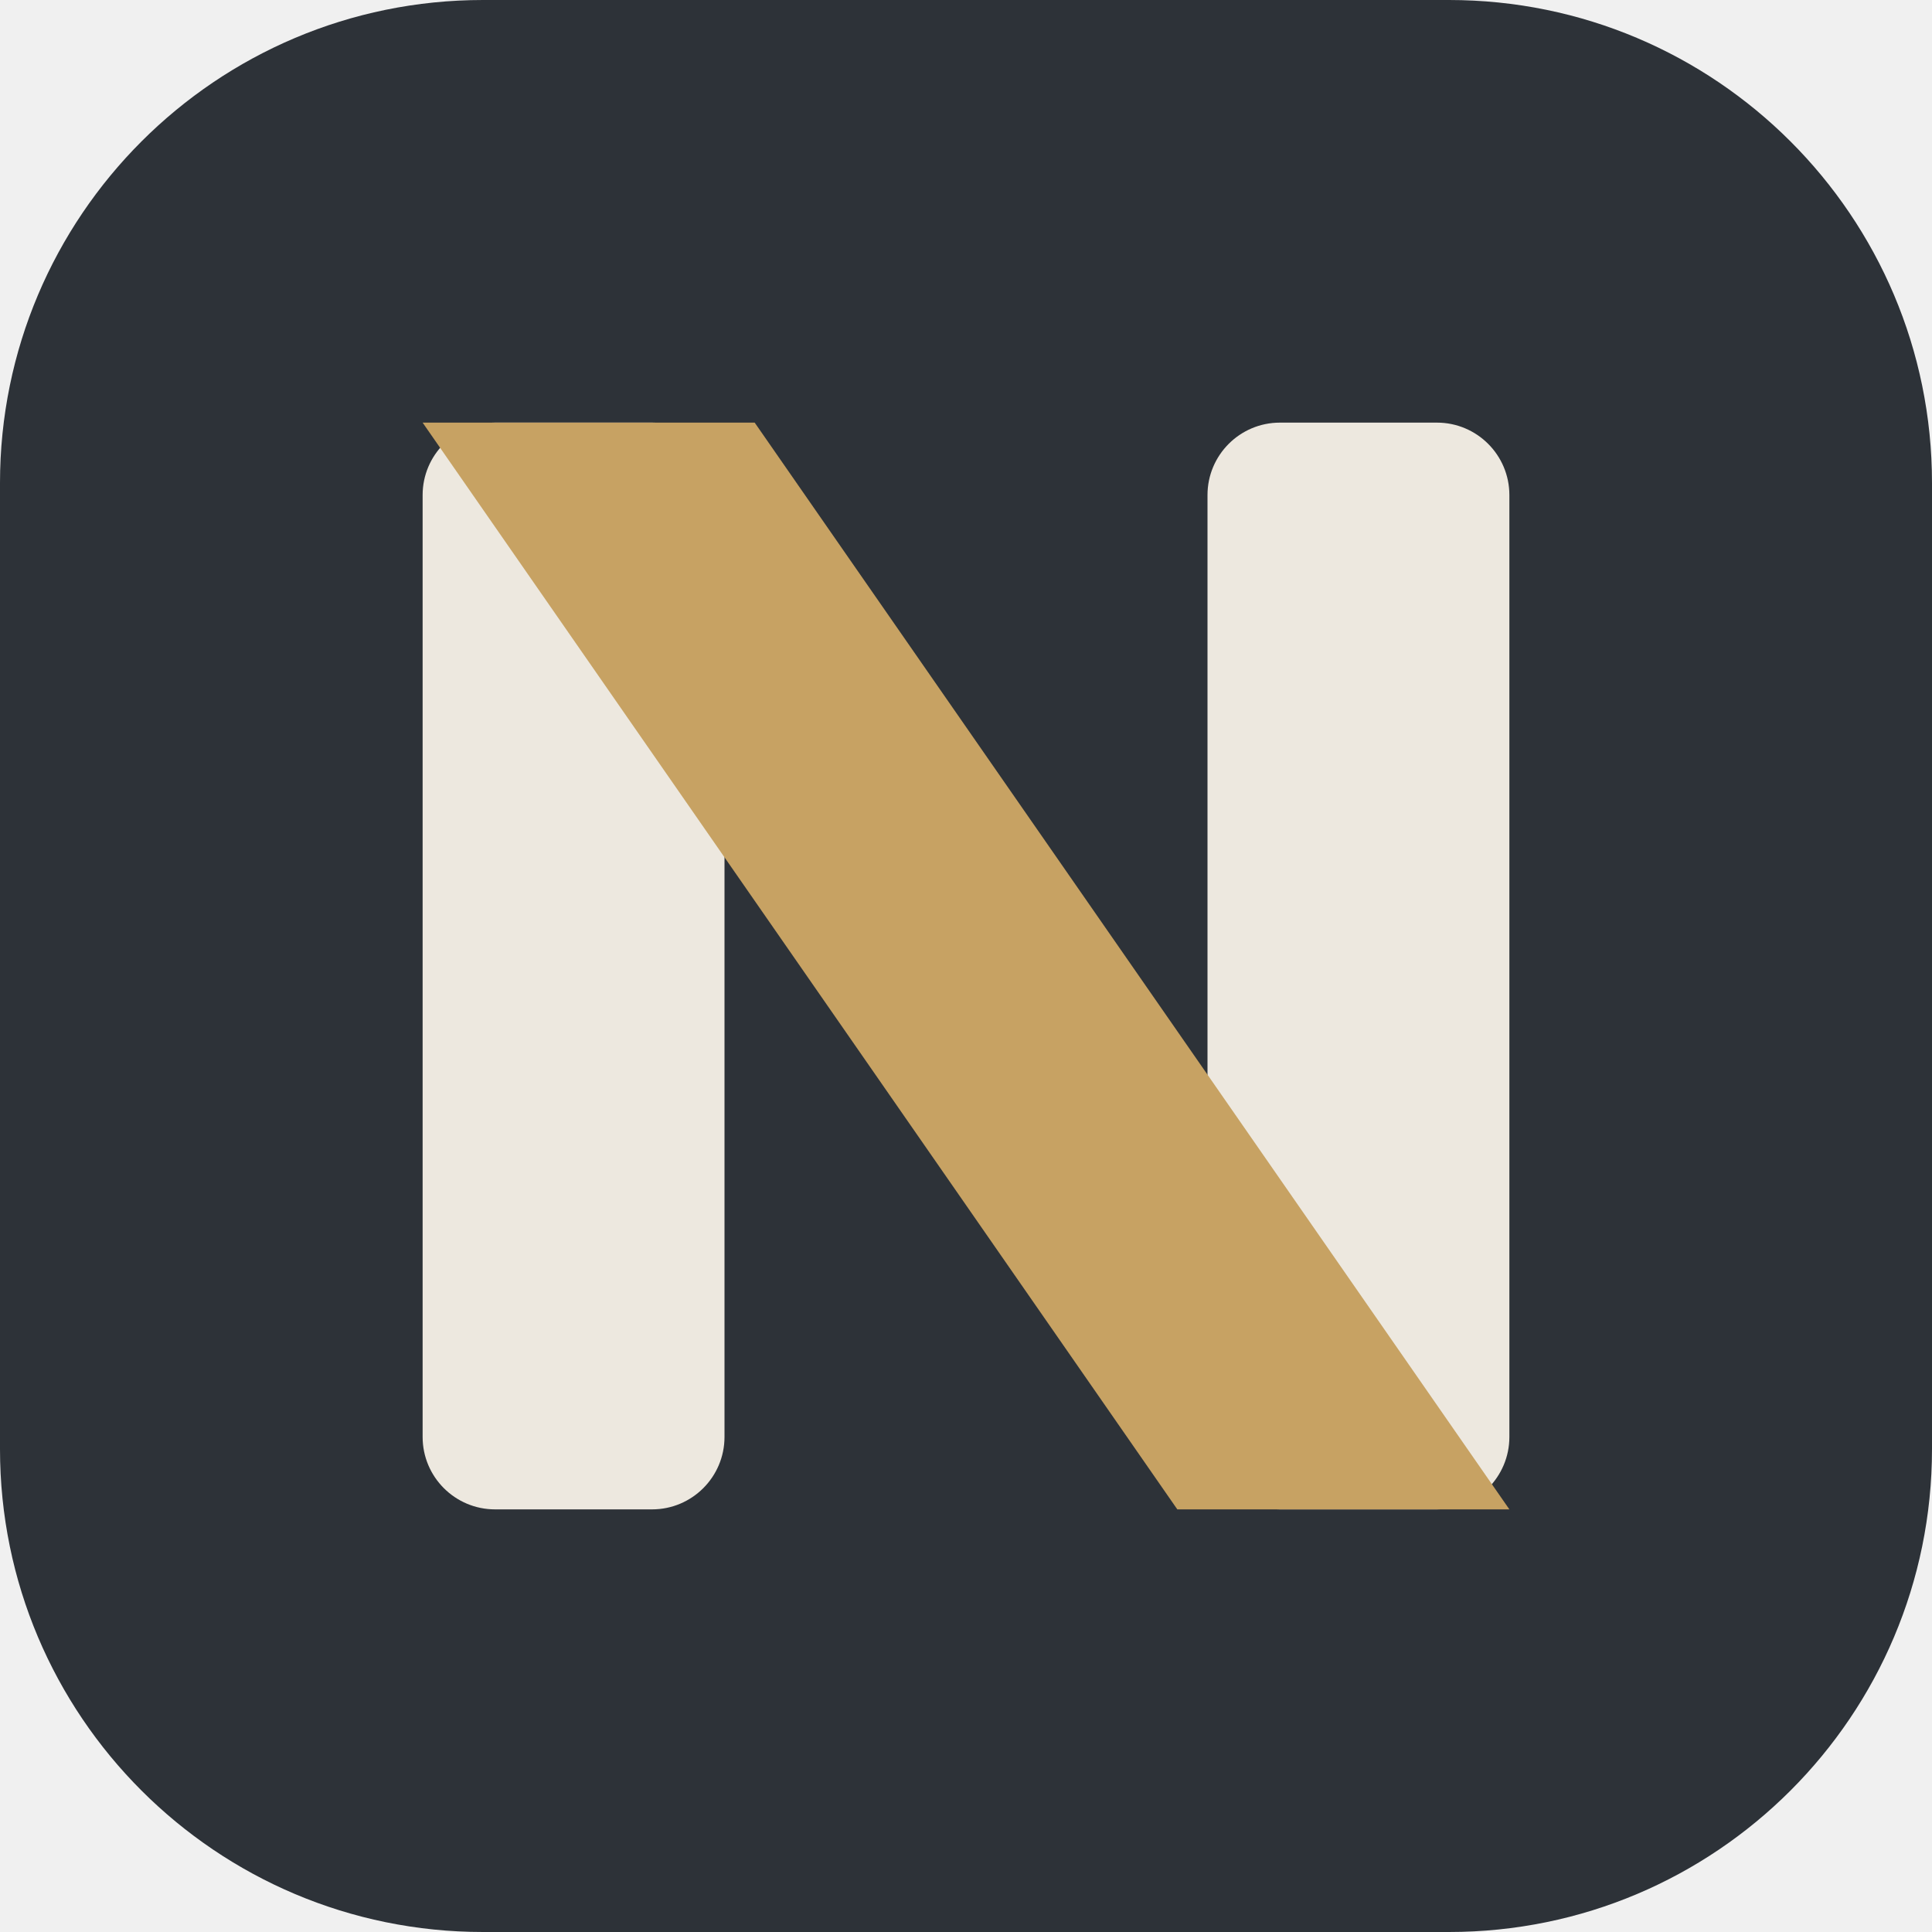
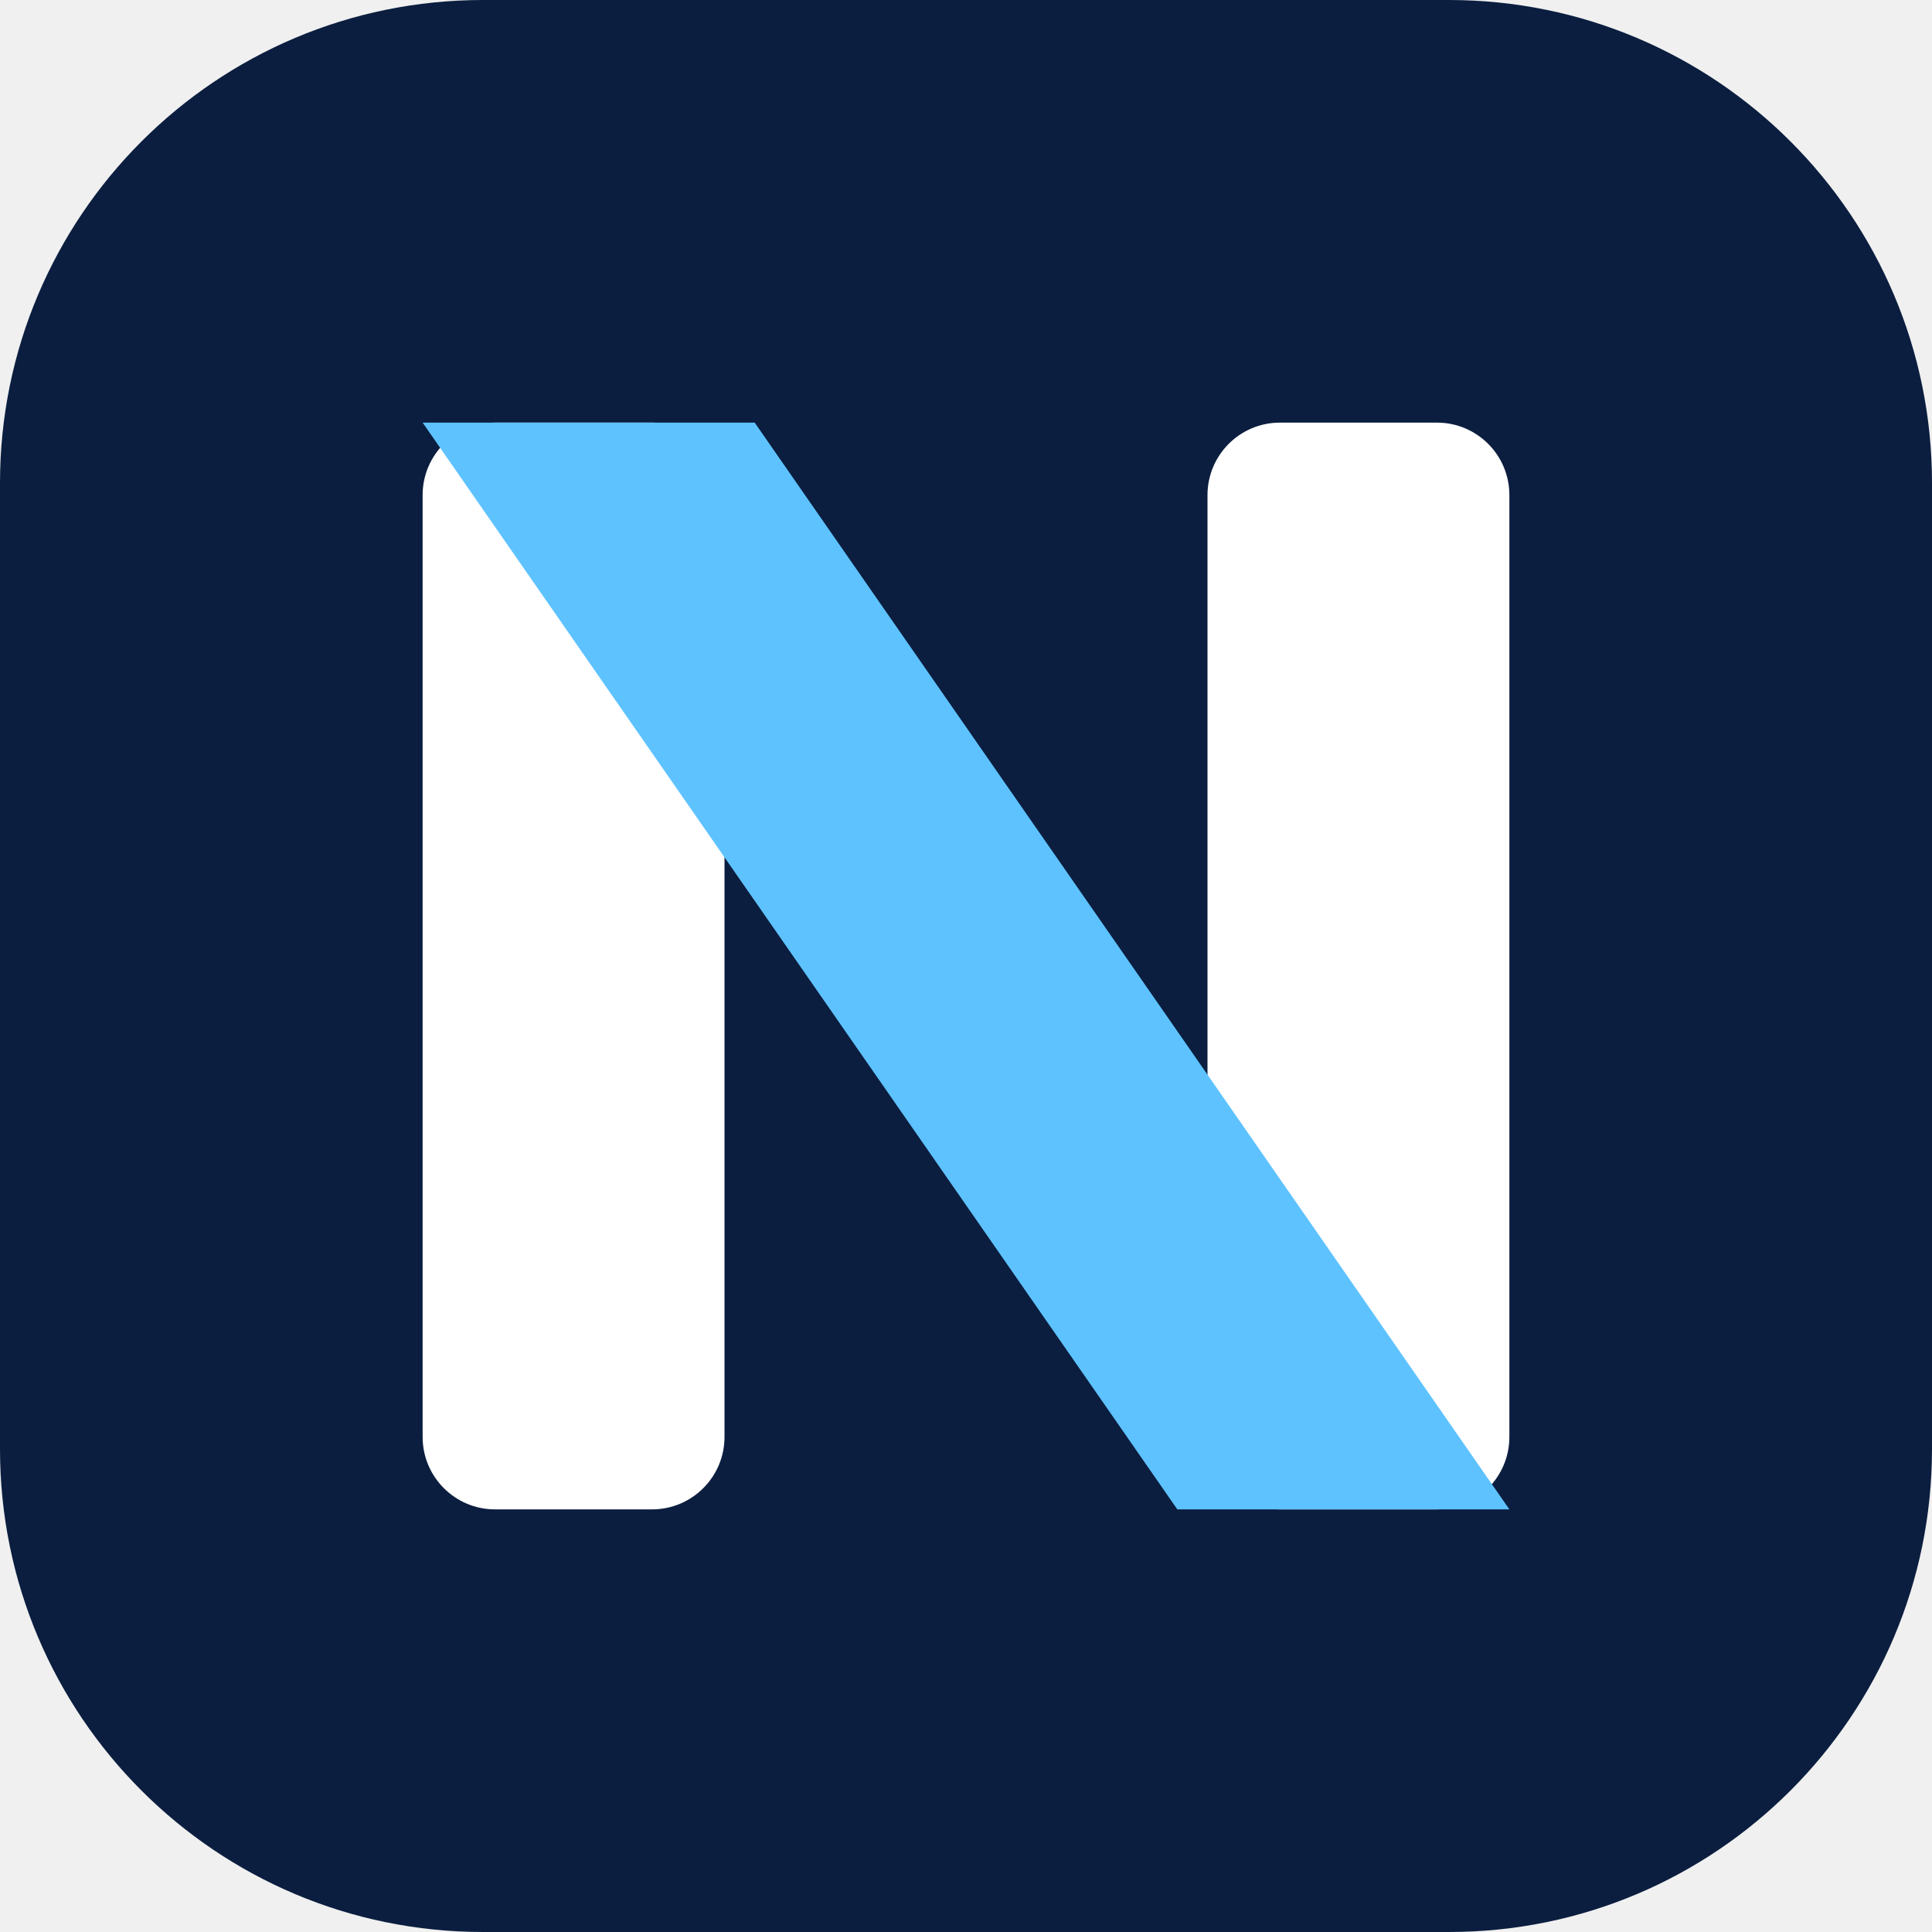
<svg xmlns="http://www.w3.org/2000/svg" viewBox="0 0 32 32">
-   <rect width="32" height="32" rx="8" fill="#2D3238" />
-   <rect x="7" y="7" width="5" height="18" rx="1.2" fill="#EDE8DF" />
-   <rect x="20" y="7" width="5" height="18" rx="1.2" fill="#EDE8DF" />
-   <path d="M7 7h5.5L25 25h-5.5z" fill="#C7A263" />
+   <rect width="32" height="32" rx="8" fill="#0B1E3F" />
+   <rect x="7" y="7" width="5" height="18" rx="1.2" fill="#FFFFFF" />
+   <rect x="20" y="7" width="5" height="18" rx="1.2" fill="#FFFFFF" />
+   <path d="M7 7h5.5L25 25h-5.5z" fill="#5EC2FF" />
</svg>
